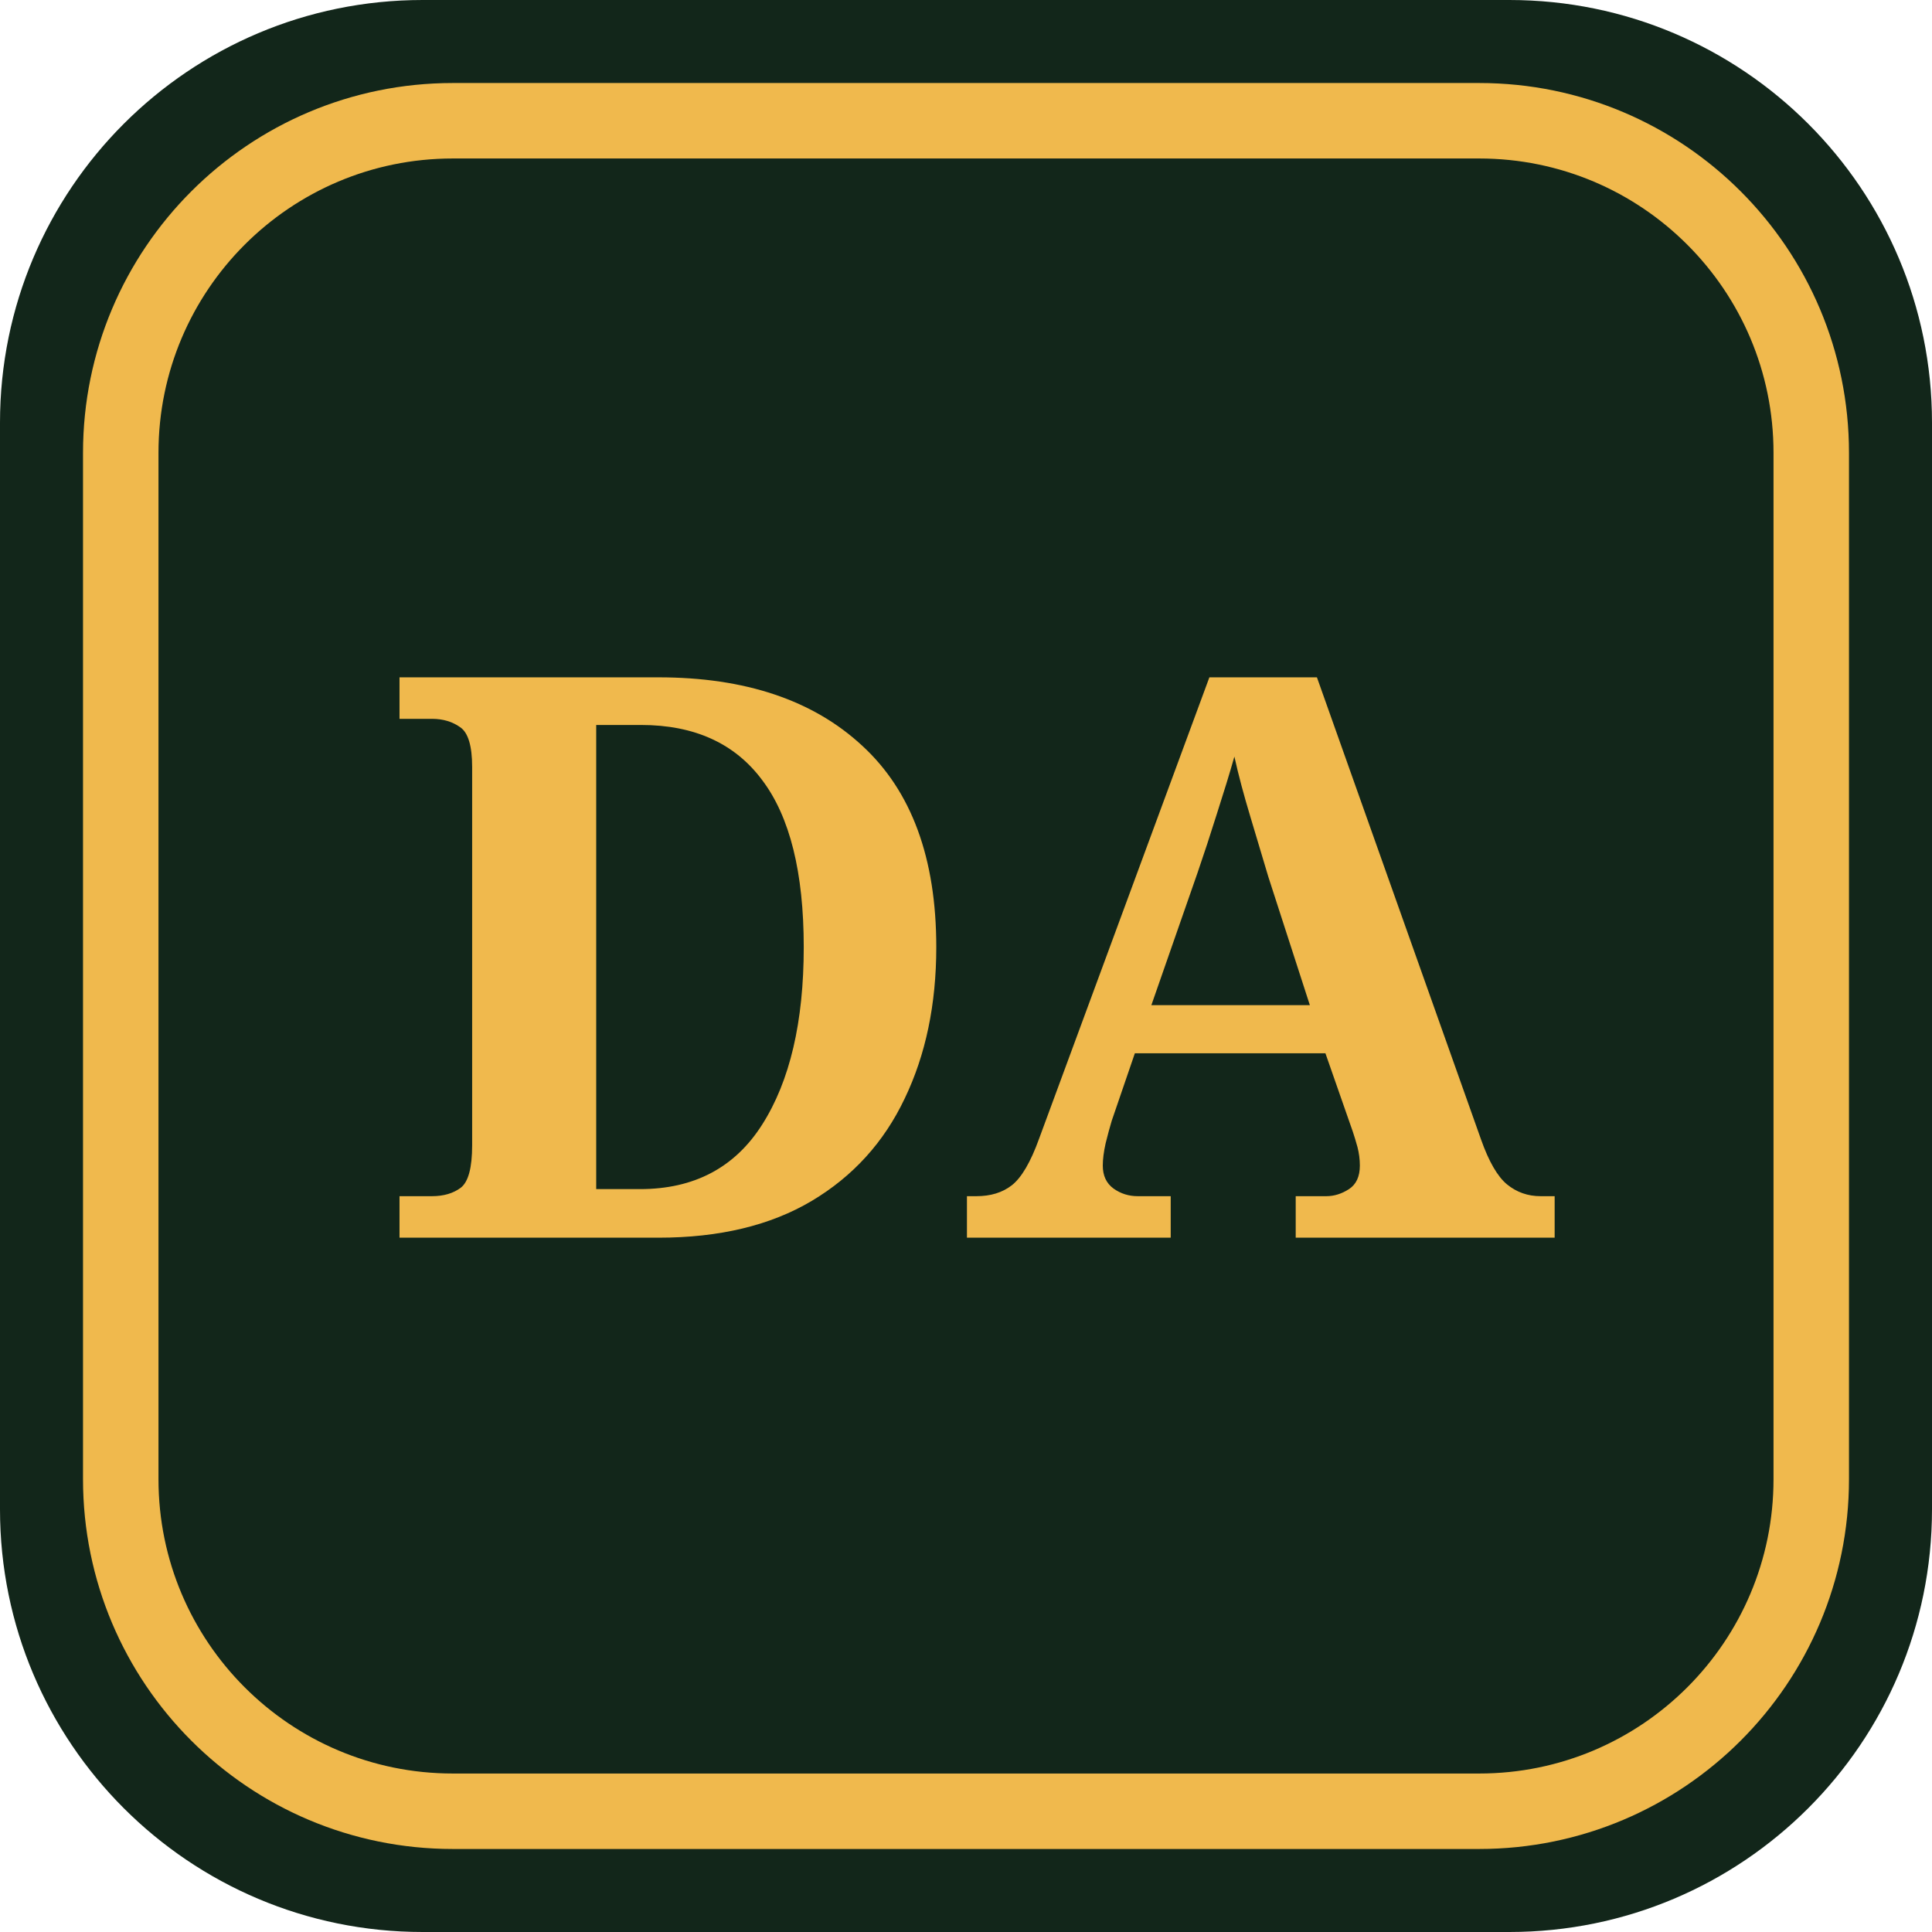
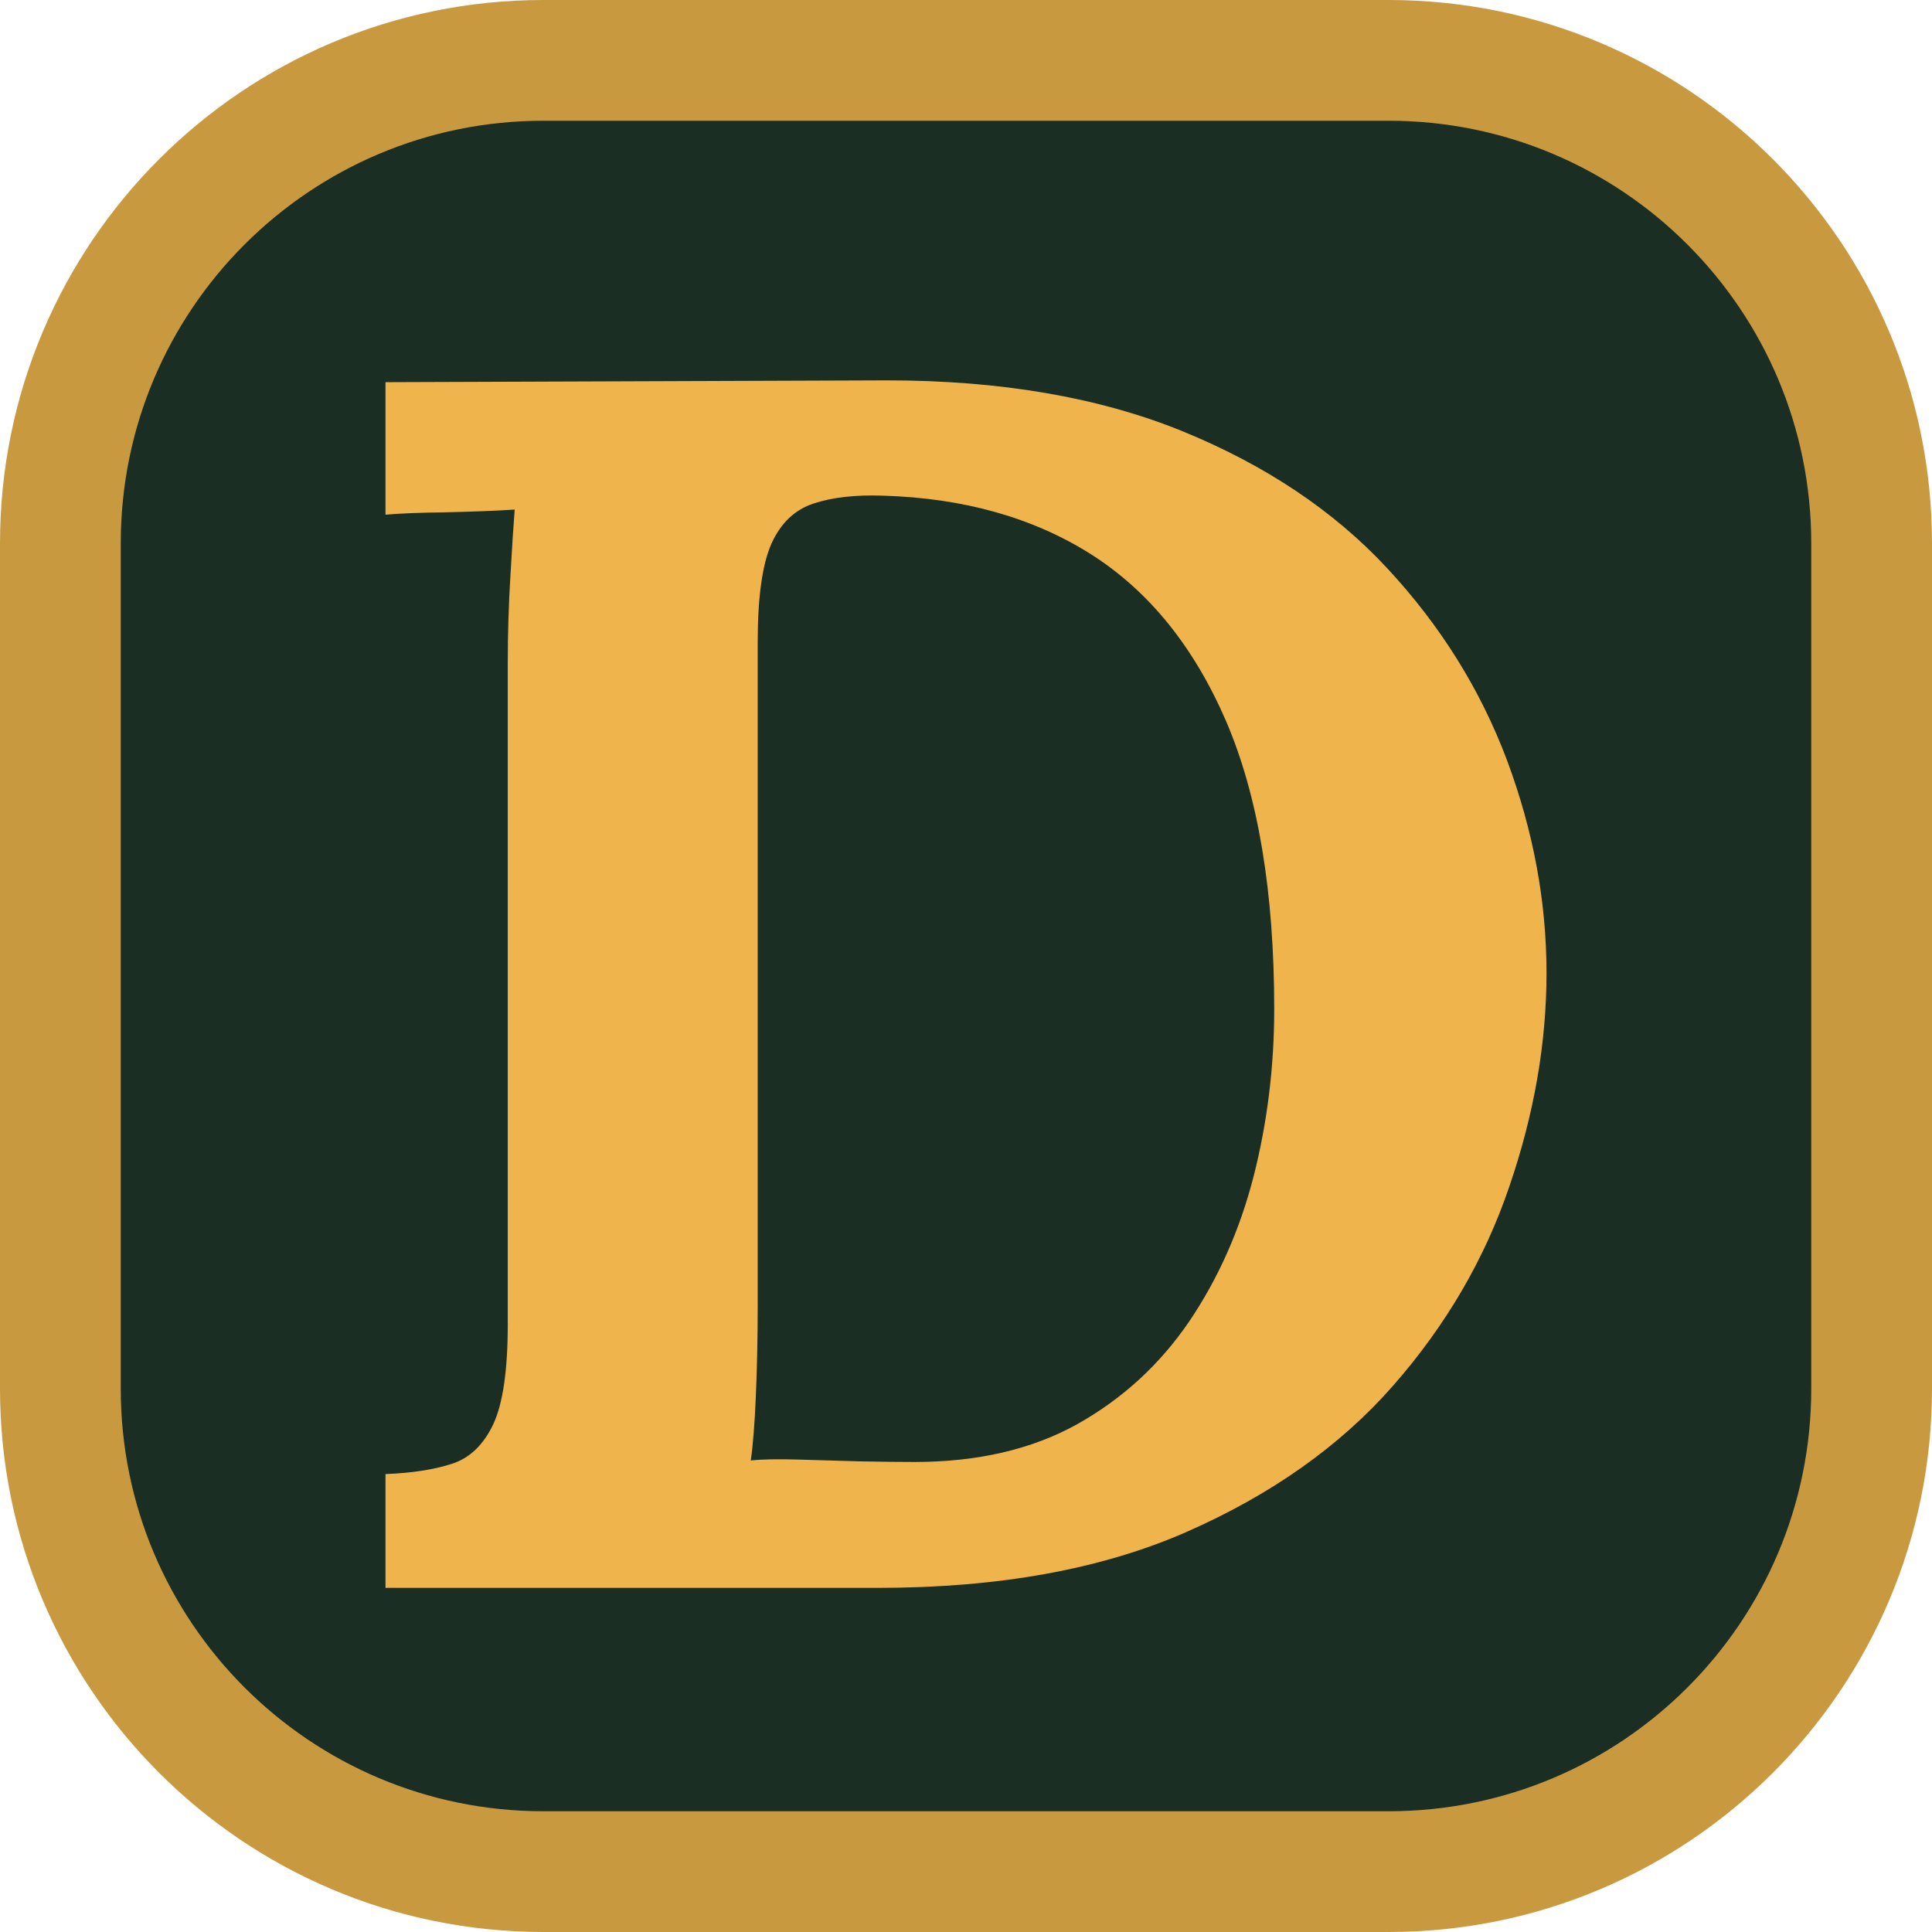
- <svg xmlns="http://www.w3.org/2000/svg" viewBox="0 0 64 64" role="img" aria-label="Diálogos do Agreste">
-   <rect width="64" height="64" rx="14" fill="#12261A" />
-   <rect x="4" y="4" width="56" height="56" rx="11" fill="none" stroke="#F0B94D" stroke-width="2.5" />
-   <text x="32" y="41" text-anchor="middle" font-family="Georgia, serif" font-weight="bold" font-size="26" fill="#F0B94D">DA</text>
+ <svg xmlns="http://www.w3.org/2000/svg" viewBox="0 0 64 64" width="64" height="64" role="img" aria-labelledby="t">
+   <defs>
+     <linearGradient id="gTile" x1="0" y1="0" x2="0" y2="1">
+       <stop offset="0" stop-color="#26452f" />
+       <stop offset="1" stop-color="#13201a" />
+     </linearGradient>
+     <linearGradient id="gOuro" x1="0" y1="0" x2="0" y2="1">
+       <stop offset="0" stop-color="#f8d37c" />
+       <stop offset="1" stop-color="#e09f3c" />
+     </linearGradient>
+     <linearGradient id="gCreme" x1="0" y1="0" x2="0" y2="1">
+       <stop offset="0" stop-color="#fcf5e6" />
+       <stop offset="1" stop-color="#ecdcbb" />
+     </linearGradient>
+     <linearGradient id="gApp" x1="0" y1="0" x2="0" y2="1">
+       <stop offset="0" stop-color="#26452f" />
+       <stop offset="1" stop-color="#101a15" />
+     </linearGradient>
+   </defs>
+   <rect x="2" y="2" width="60" height="60" rx="16" fill="#1a2e24" stroke="#c9993f" stroke-width="4" />
+   <path d="M12.77 48.83Q14.08 48.78 14.97 48.49Q15.85 48.21 16.34 47.18Q16.82 46.15 16.82 43.87V22.02Q16.82 20.47 16.91 19.05Q16.99 17.62 17.05 16.88Q16.14 16.94 14.77 16.97Q13.4 16.99 12.77 17.05V12.66L29.38 12.6Q35.02 12.6 39.16 14.28Q43.3 15.97 45.95 18.82Q48.6 21.67 49.92 25.18Q51.23 28.69 51.23 32.23Q51.23 35.71 50 39.3Q48.78 42.9 46.15 45.9Q43.53 48.89 39.3 50.75Q35.08 52.6 29.09 52.6H12.77ZM25.1 43.24Q25.1 44.78 25.04 46.21Q24.98 47.64 24.87 48.38Q25.44 48.32 26.44 48.35Q27.44 48.38 28.52 48.41Q29.6 48.43 30.29 48.43Q33.43 48.43 35.68 47.18Q37.93 45.92 39.39 43.78Q40.84 41.64 41.53 38.96Q42.21 36.28 42.21 33.43Q42.21 27.61 40.62 23.9Q39.02 20.19 36.14 18.36Q33.26 16.54 29.26 16.42Q27.89 16.37 26.95 16.68Q26.01 16.99 25.55 18.02Q25.1 19.05 25.1 21.27Z" fill="#f0b44c" />
</svg>
